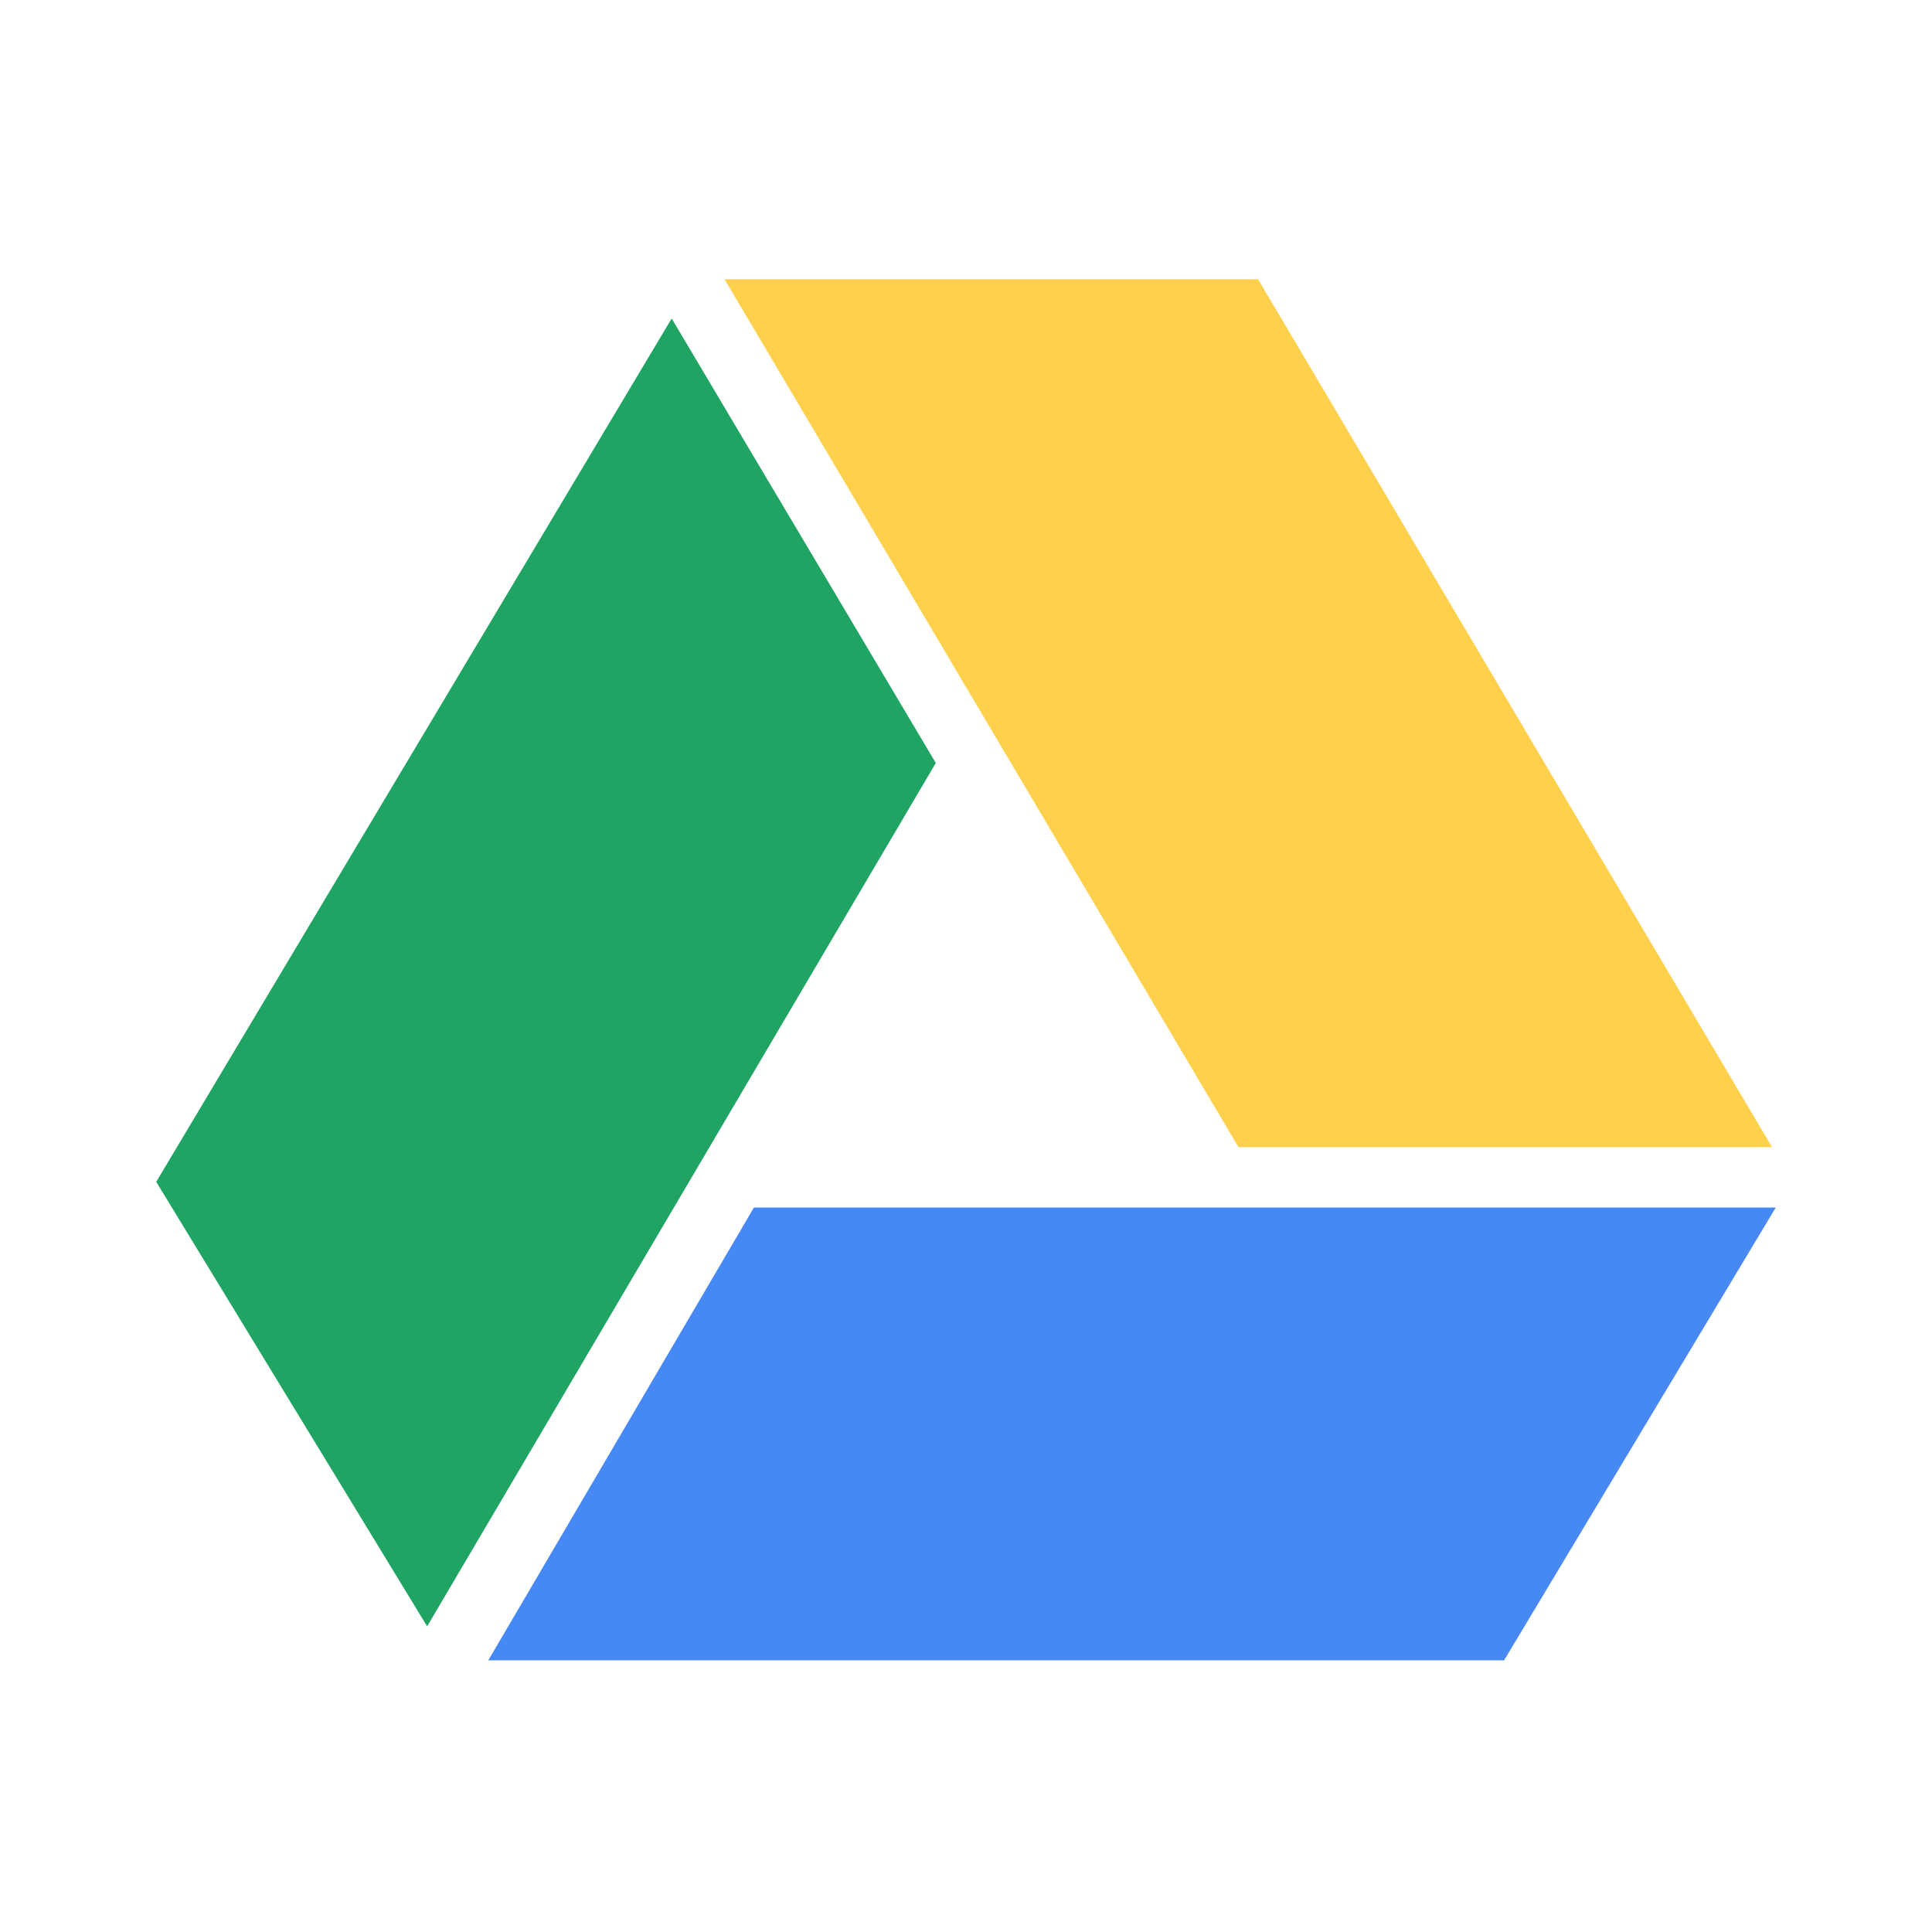
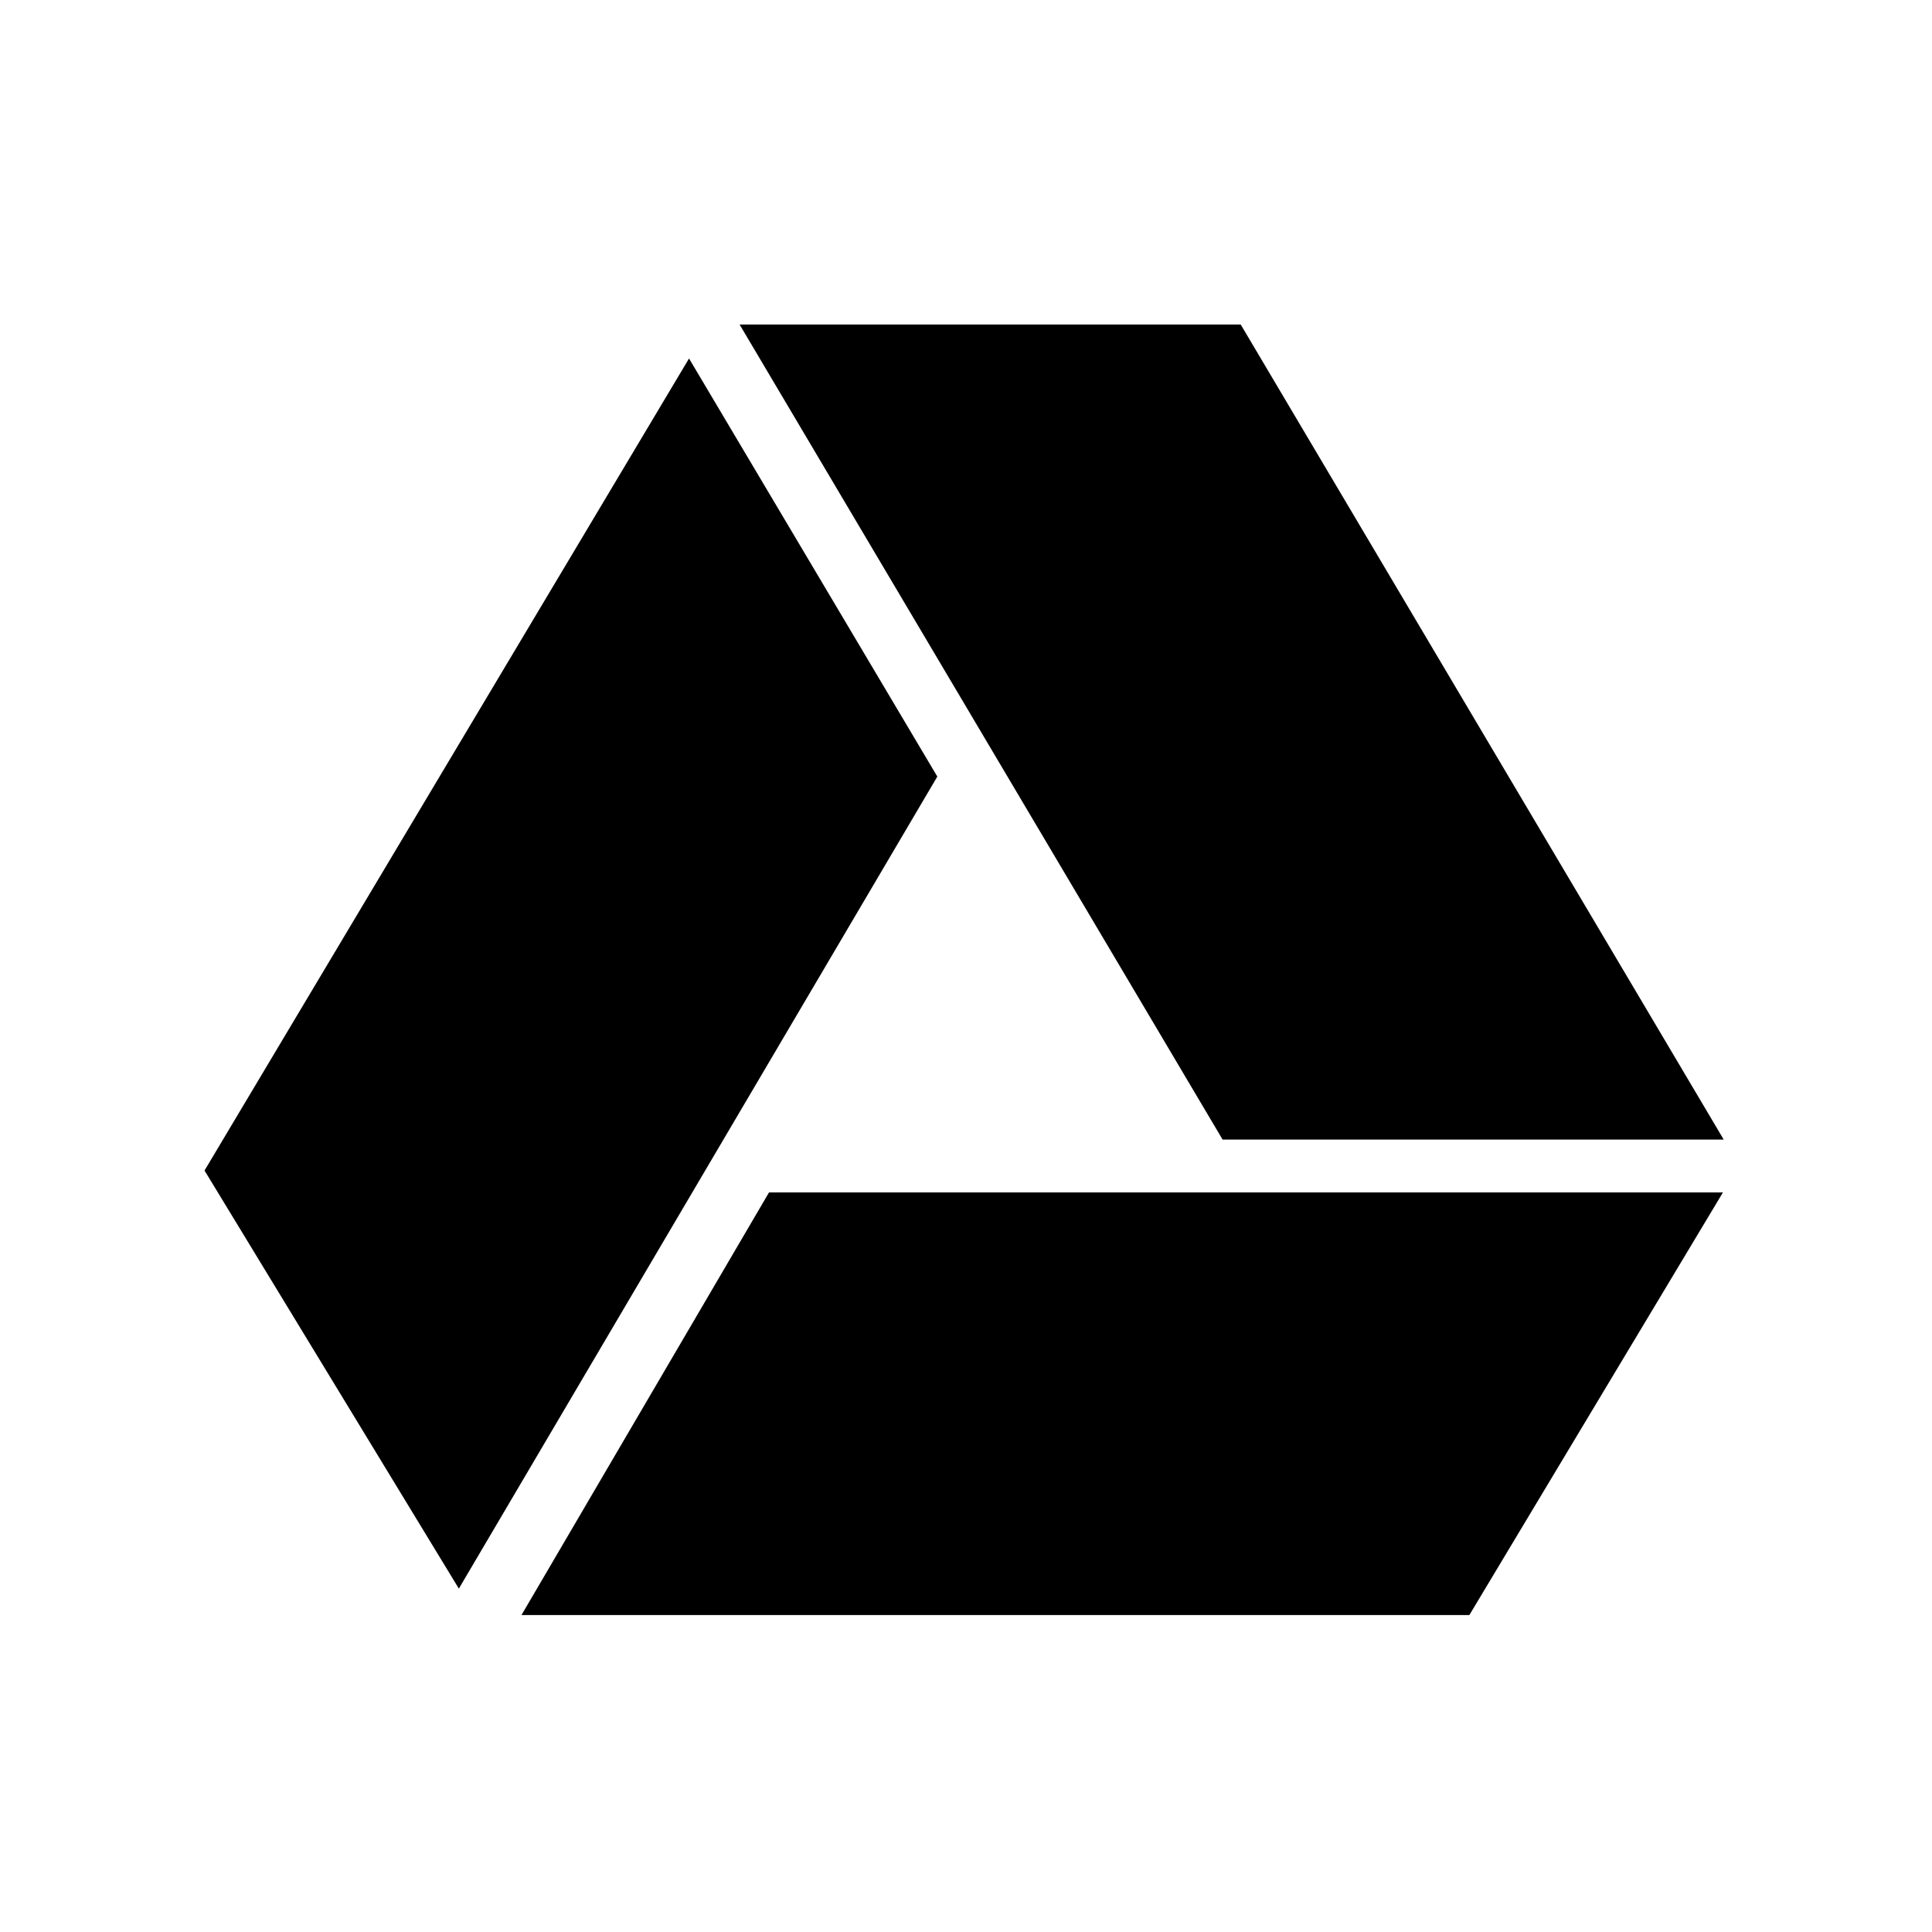
<svg xmlns="http://www.w3.org/2000/svg" viewBox="0 0 256 256">
-   <style type="text/css">
- 
-     .st0{fill:#FFD04B;}
-     .st1{fill:#4688F4;}
-     .st2{fill:#1FA463;}
- 
-   </style>
-   <path class="st0" d="M96 37h70.7l68.1 115h-70.7L96 37z" />
-   <path class="st1" d="M64.7 220h134.6l36-60H99.9L64.7 220z" />
-   <path class="st2" d="M20.7 156.6l35.9 58.9L124 101.1 89 42.2 20.7 156.6z" />
+   <path fill="currentColor" d="M98,43h66.4l64,108H162L98,43z M69.1,214h125.6l33.6-56H101.9L69.1,214z M91.3,47.5l32.9,55.4L60.8,210.5l-33.7-55.4 L91.3,47.5z" />
</svg>
